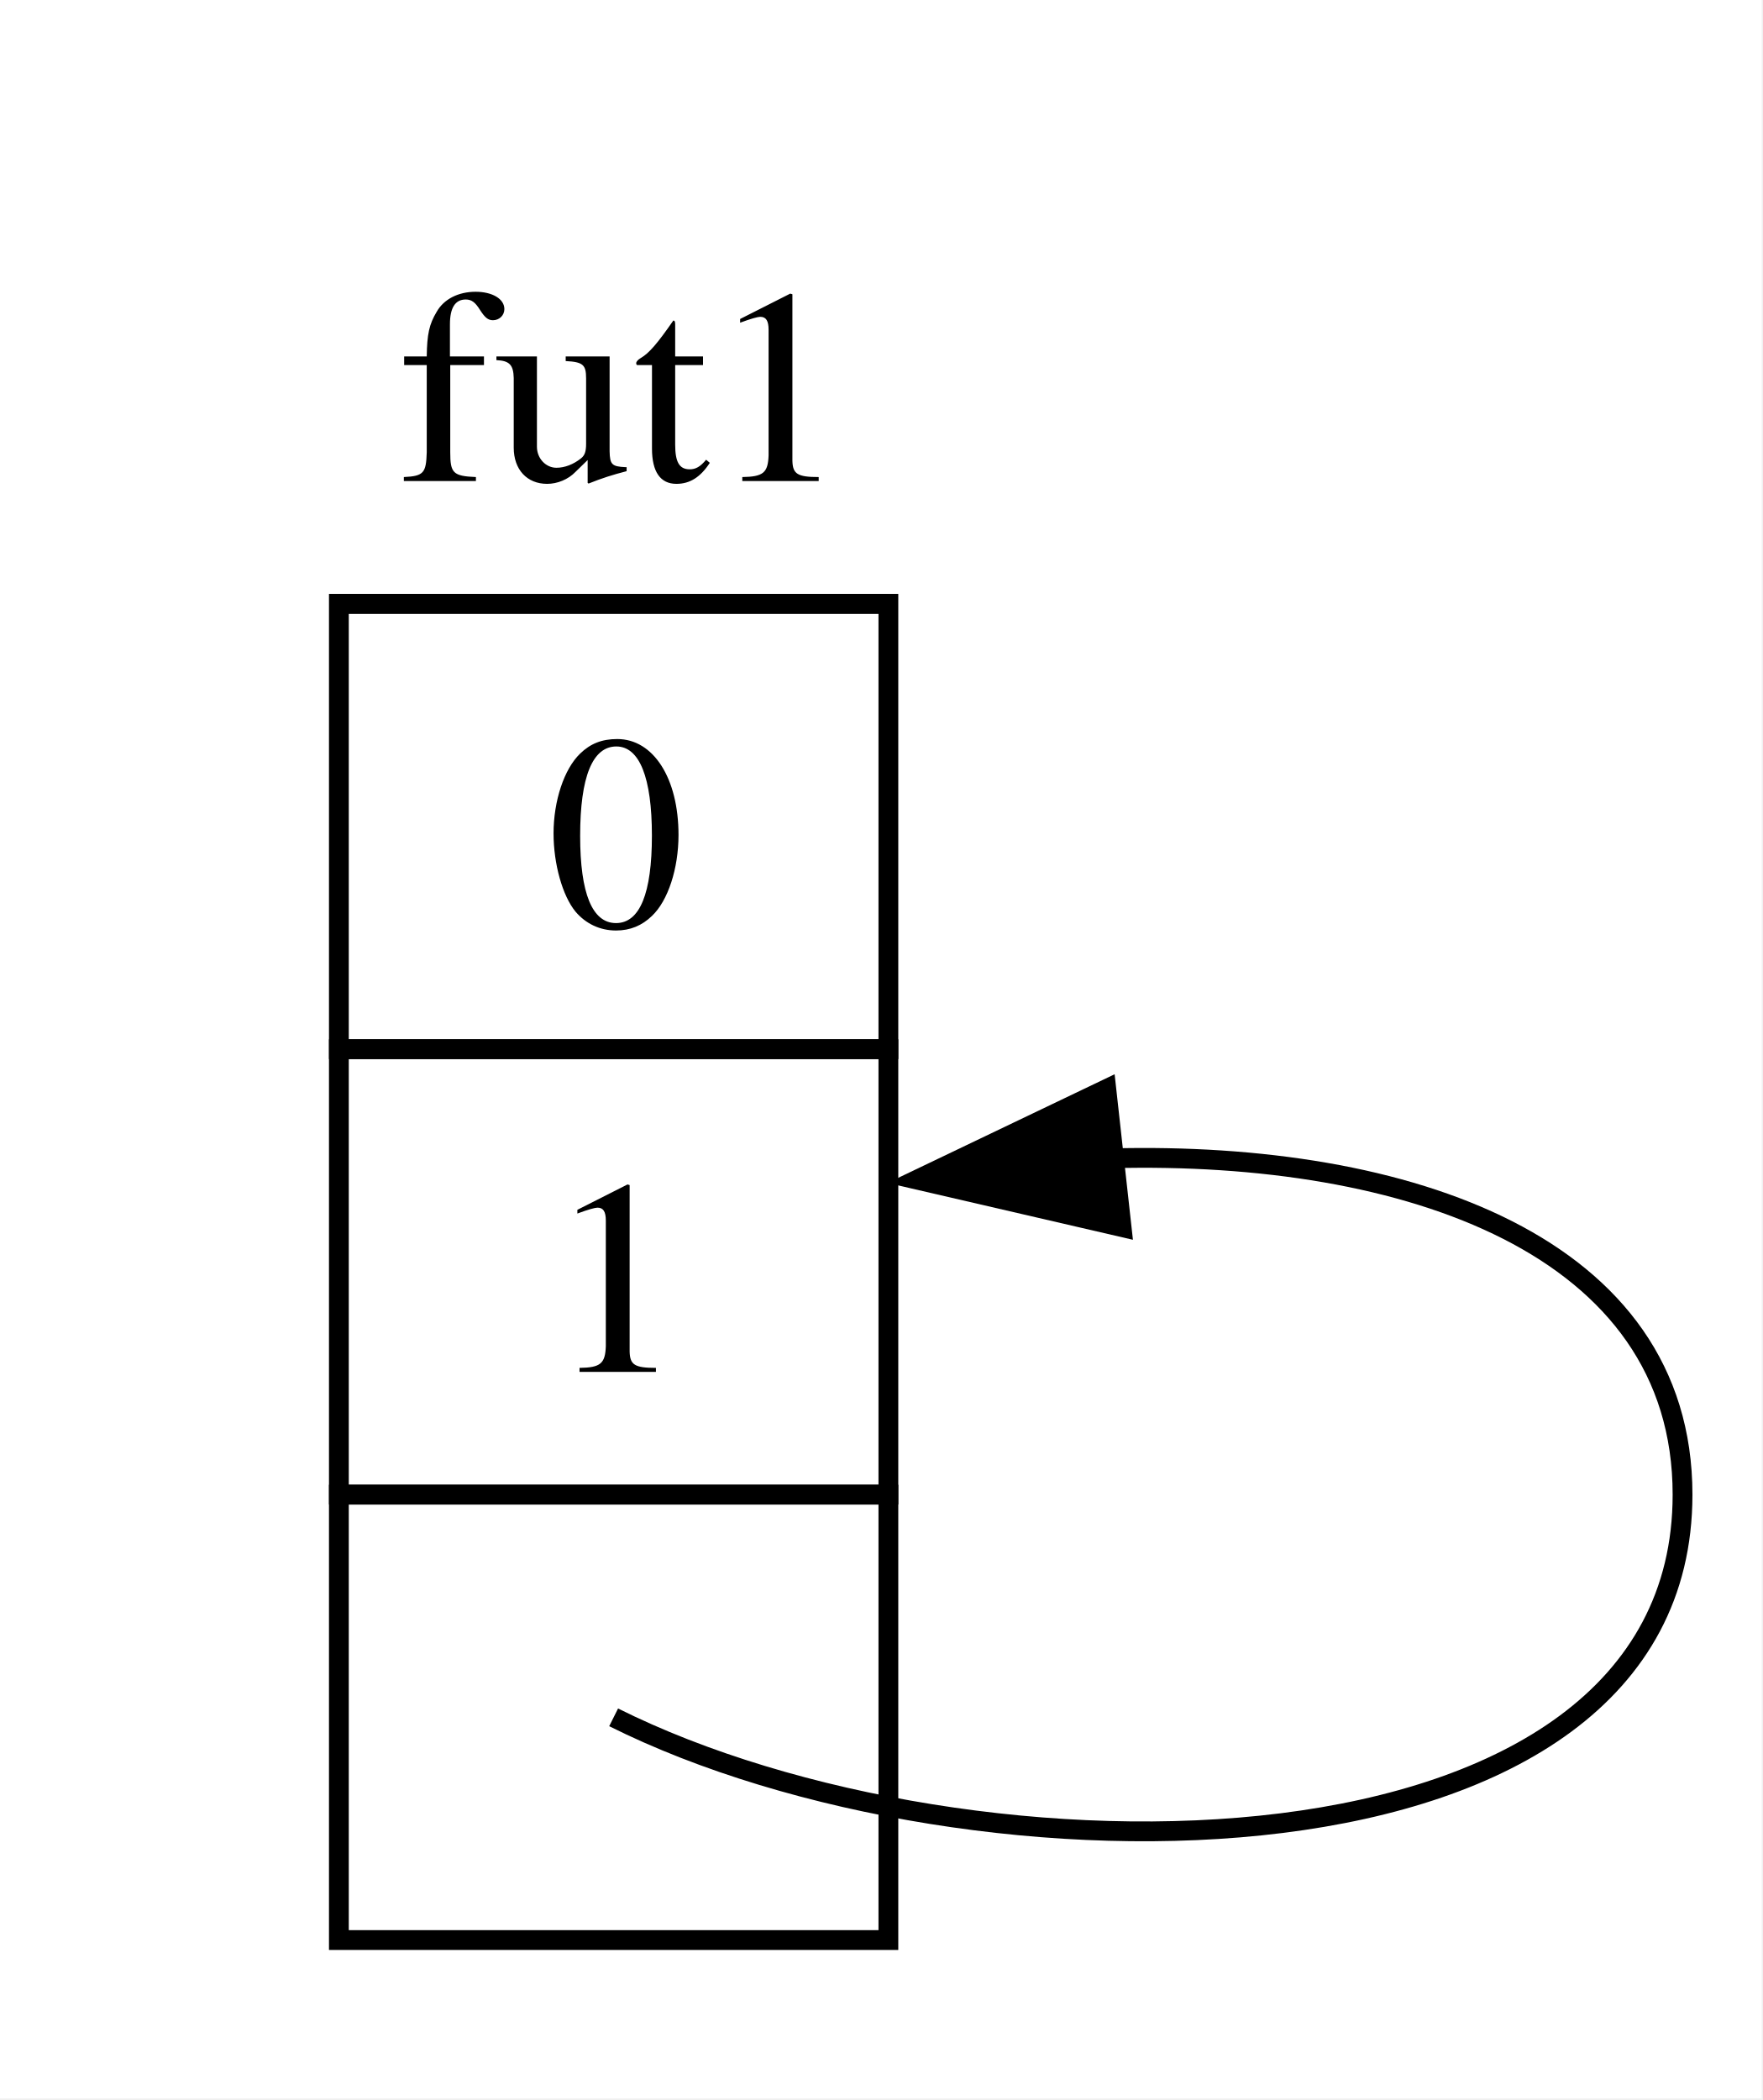
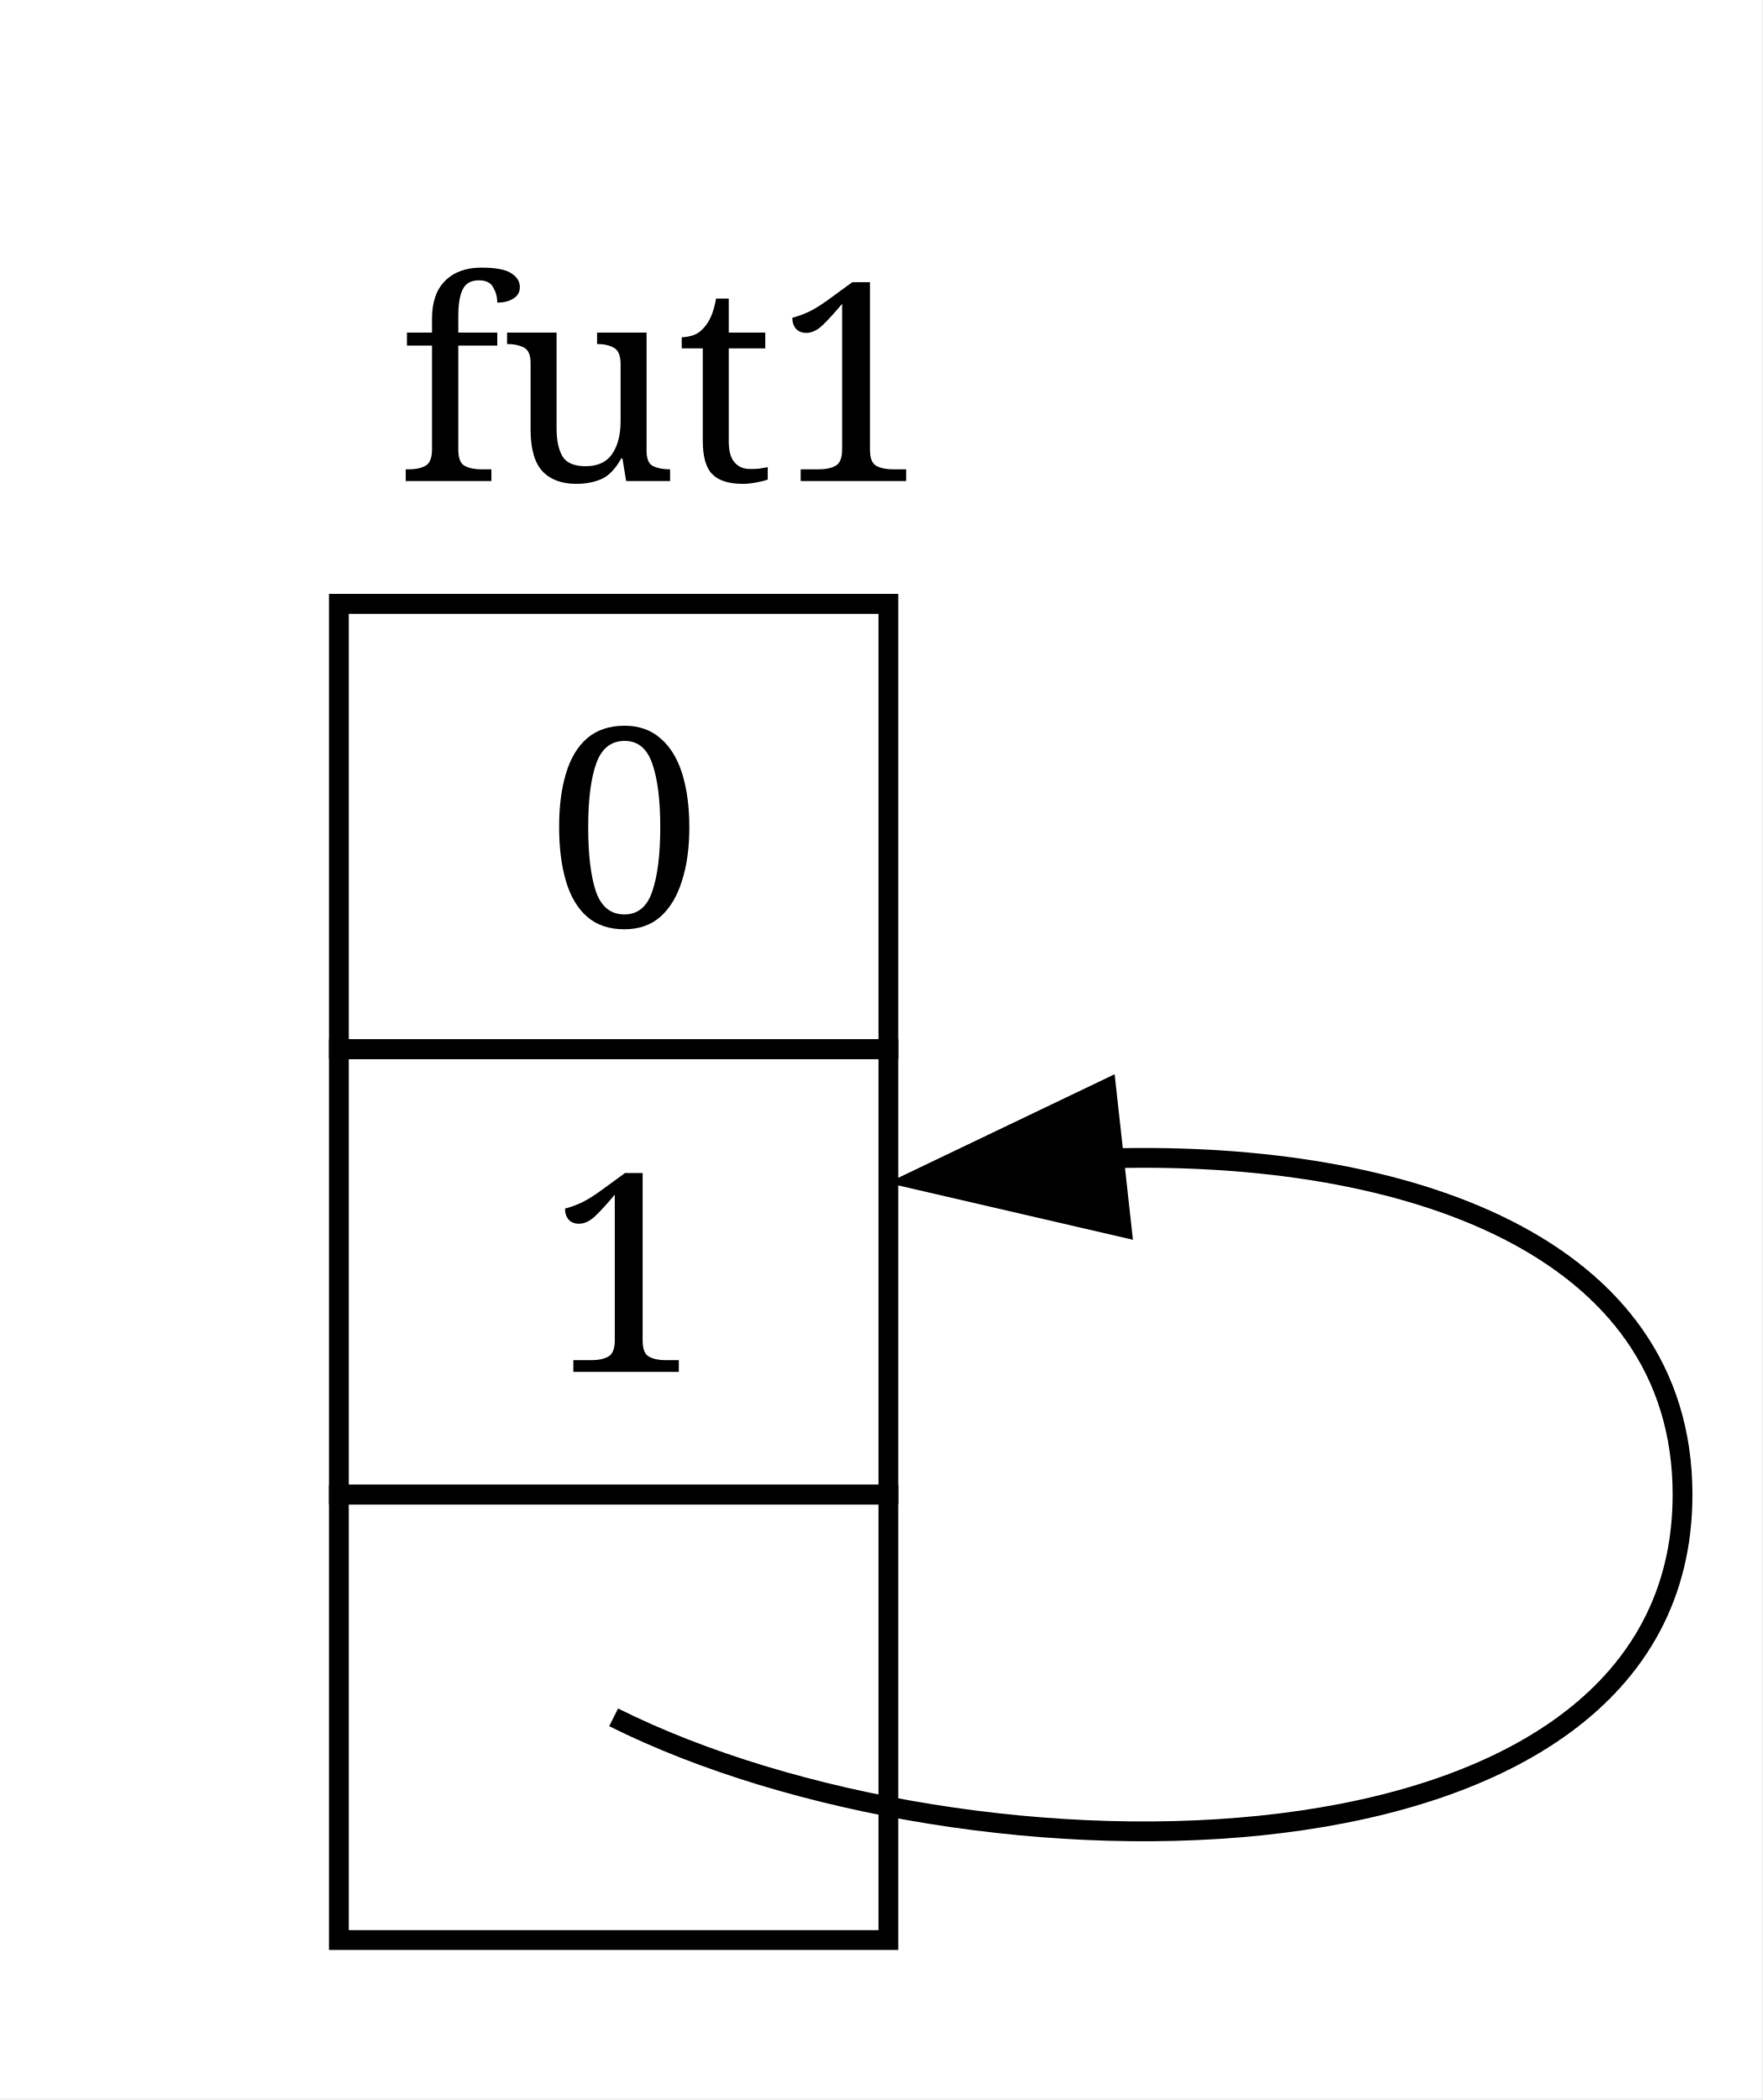
<svg xmlns="http://www.w3.org/2000/svg" height="150pt" viewBox="0.00 0.00 371.00 442.00">
  <g id="graph0" class="graph" transform="scale(4.16667 4.16667) rotate(0) translate(4 102)">
    <polygon fill="white" stroke="none" points="-4,4 -4,-102 85,-102 85,4 -4,4" />
    <g id="node1" class="node">
      <polyline fill="none" stroke="black" points="13.12,-71.5 40.88,-71.5" />
-       <text text-anchor="start" x="16.12" y="-77.7" font-family="Times,serif" font-size="14.00">fut1</text>
+       <text text-anchor="start" x="16.12" y="-77.7" font-family="serif" font-size="14.00">fut1</text>
      <polygon fill="none" stroke="black" points="13.12,-49 13.12,-71.5 40.88,-71.5 40.88,-49 13.12,-49" />
-       <text text-anchor="start" x="23.62" y="-55.2" font-family="Times,serif" font-size="14.00">0</text>
+       <text text-anchor="start" x="23.62" y="-55.2" font-family="serif" font-size="14.00">0</text>
      <polygon fill="none" stroke="black" points="13.12,-26.5 13.12,-49 40.88,-49 40.88,-26.5 13.12,-26.5" />
-       <text text-anchor="start" x="23.62" y="-32.7" font-family="Times,serif" font-size="14.00">1</text>
+       <text text-anchor="start" x="23.62" y="-32.7" font-family="serif" font-size="14.00">1</text>
      <polygon fill="none" stroke="black" points="13.12,-4 13.12,-26.5 40.88,-26.5 40.88,-4 13.12,-4" />
-       <text text-anchor="start" x="23.25" y="-10.2" font-family="Times,serif" font-size="14.00">  </text>
+       <text text-anchor="start" x="23.25" y="-10.2" font-family="serif" font-size="14.00">  </text>
    </g>
    <g id="edge1" class="edge">
      <path fill="none" stroke="black" d="M27,-15.25C45,-6.25 81,-6.25 81,-26.5 81,-39.11 67.05,-43.87 52.17,-43.49" />
      <polygon fill="black" stroke="black" points="52.66,-40.02 42.34,-42.41 51.89,-46.98 52.66,-40.02" />
    </g>
  </g>
</svg>
